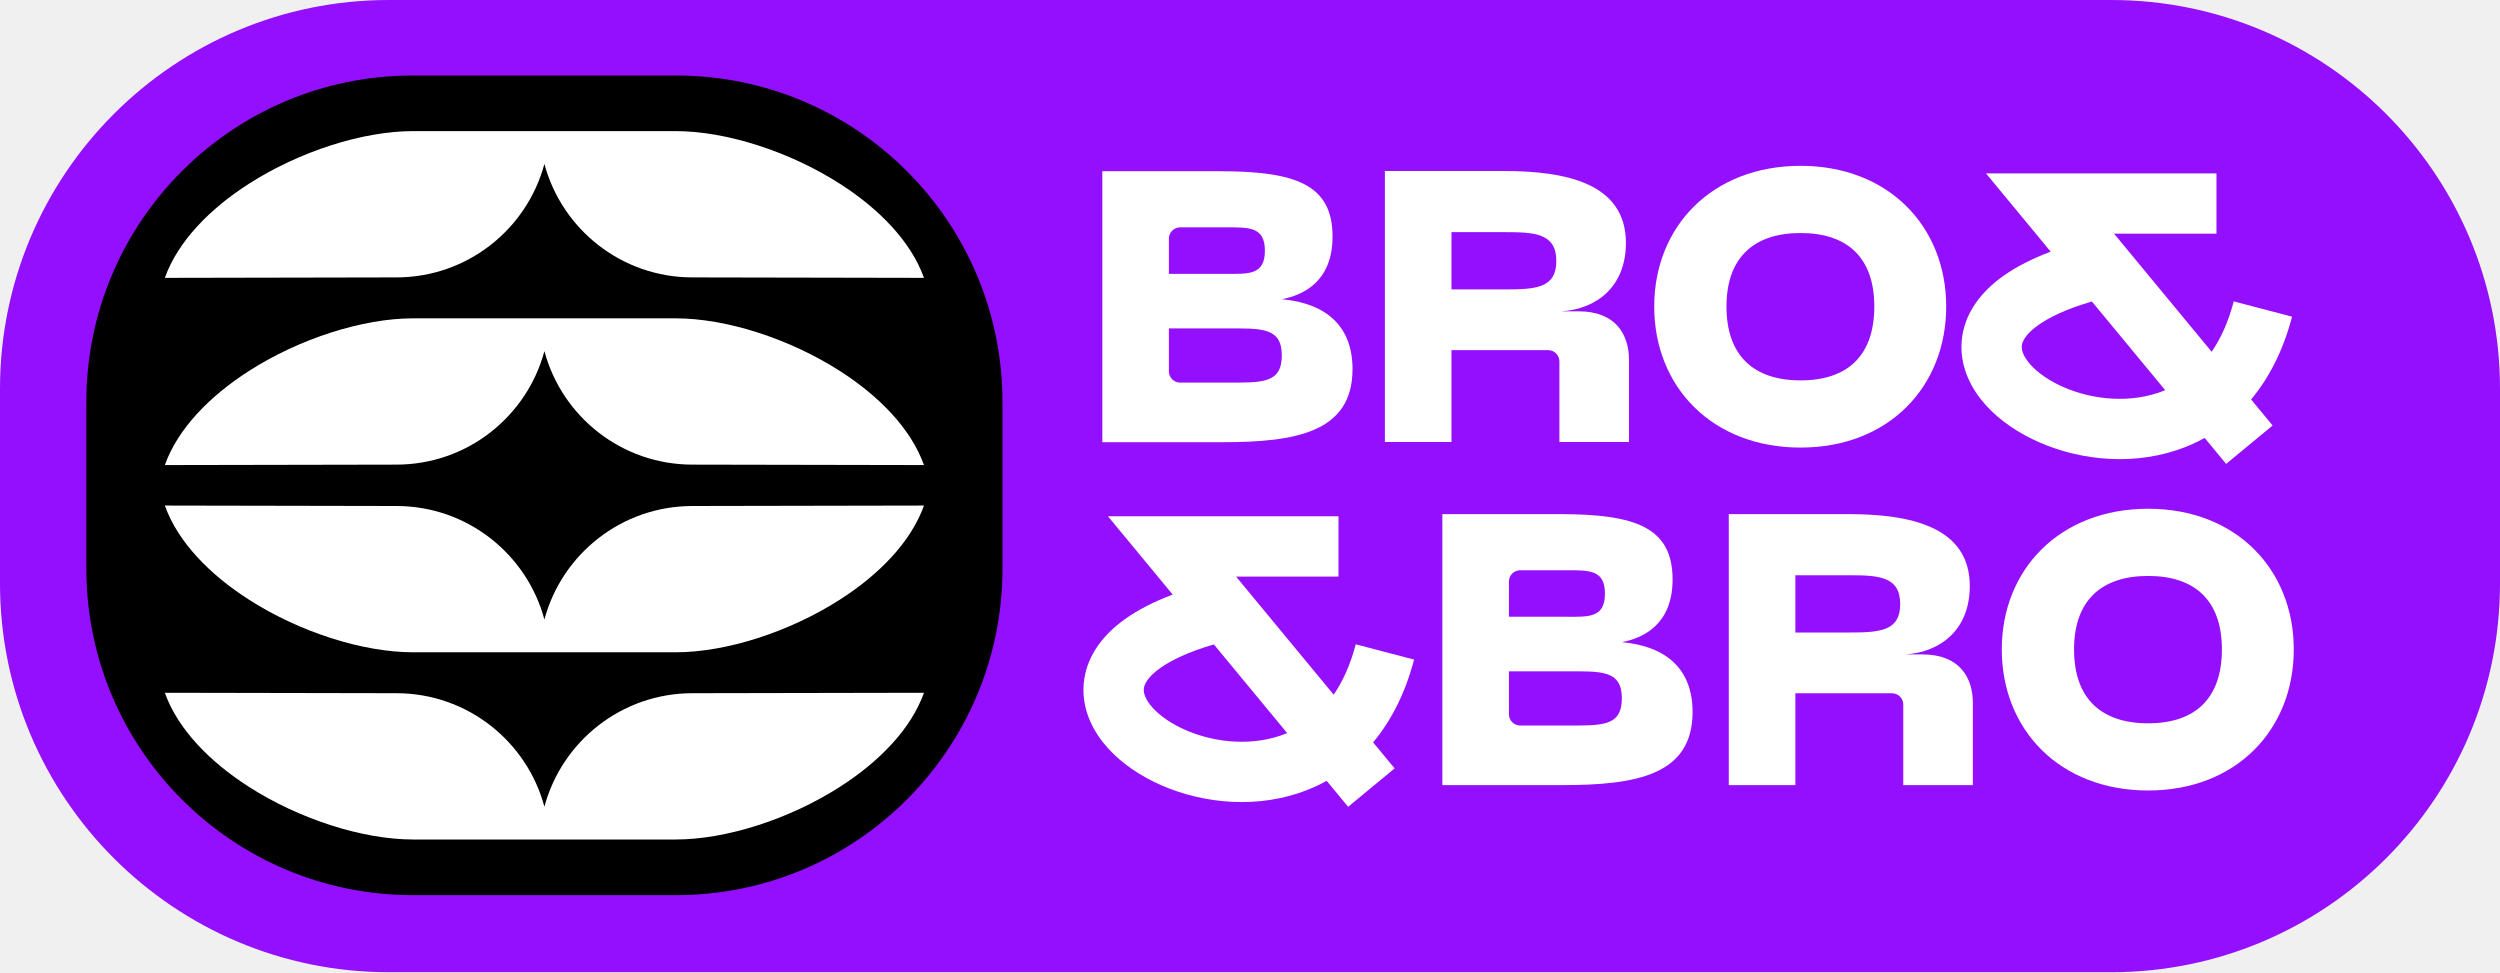
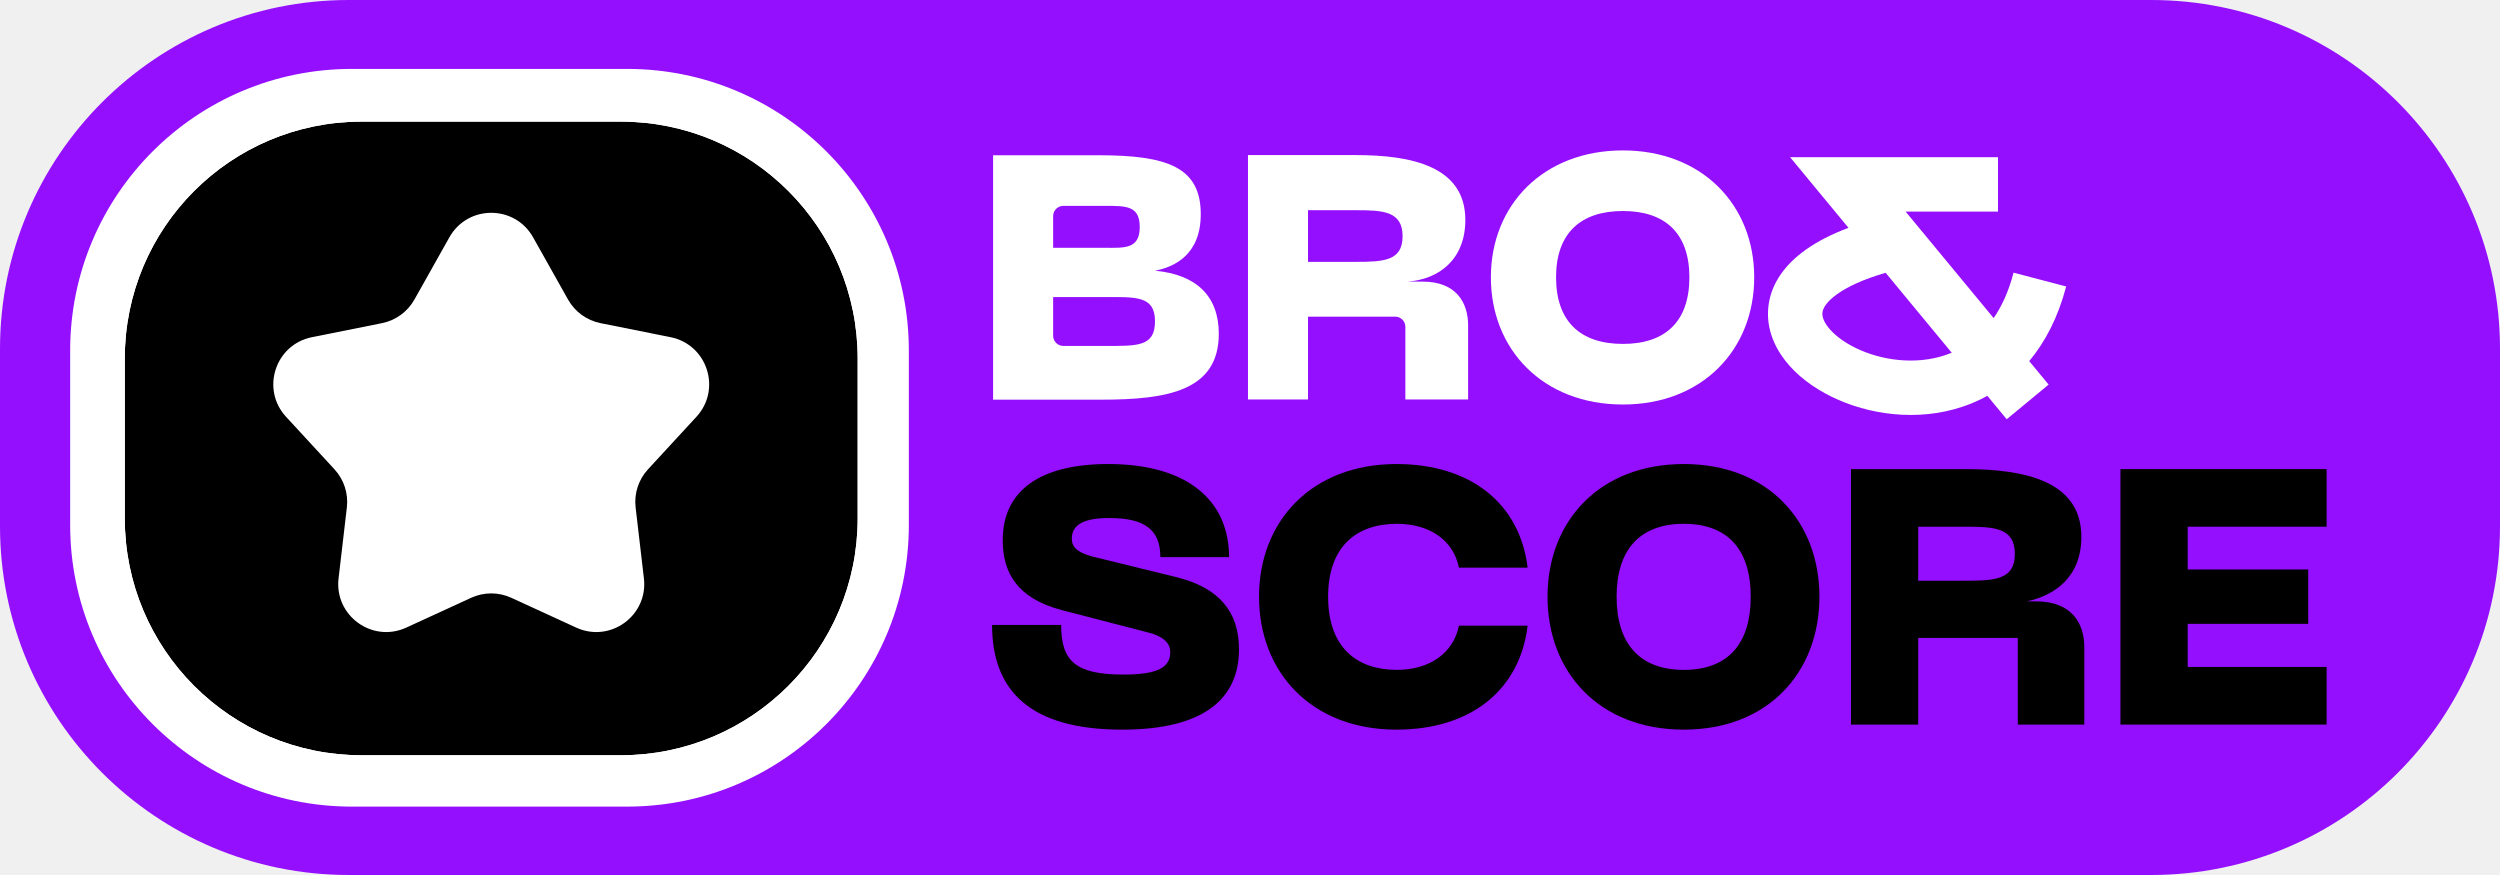
- <svg xmlns="http://www.w3.org/2000/svg" width="180" height="70" viewBox="0 0 180 70" fill="none">
-   <rect width="180" height="70" rx="28" fill="#950FFF" />
-   <rect x="6.216" y="5.436" width="65.962" height="59.015" rx="23.504" fill="black" />
-   <path d="M11.868 36.4C12.817 39.052 15.131 41.383 17.9 43.16C21.554 45.506 26.116 46.965 29.749 46.965H48.645C52.278 46.965 56.84 45.506 60.494 43.16C63.263 41.383 65.577 39.052 66.526 36.4L49.858 36.432C44.754 36.432 40.459 39.897 39.197 44.603C37.935 39.897 33.64 36.432 28.536 36.432L11.868 36.4Z" fill="white" />
-   <path d="M11.868 49.879C12.817 52.531 15.131 54.862 17.9 56.639C21.554 58.985 26.116 60.444 29.749 60.444H48.645C52.278 60.444 56.84 58.985 60.494 56.639C63.263 54.862 65.577 52.531 66.526 49.879L49.858 49.911C44.754 49.911 40.459 53.376 39.197 58.082C37.935 53.376 33.64 49.911 28.536 49.911L11.868 49.879Z" fill="white" />
-   <path d="M11.868 20.006C12.817 17.353 15.131 15.023 17.9 13.245C21.554 10.9 26.116 9.44 29.749 9.44H48.645C52.278 9.44 56.84 10.9 60.494 13.245C63.263 15.023 65.577 17.353 66.526 20.006L49.858 19.973C44.754 19.973 40.459 16.509 39.197 11.802C37.935 16.509 33.64 19.973 28.536 19.973L11.868 20.006Z" fill="white" />
-   <path d="M11.868 33.485C12.817 30.833 15.131 28.502 17.9 26.725C21.554 24.379 26.116 22.92 29.749 22.92H48.645C52.278 22.92 56.84 24.379 60.494 26.725C63.263 28.502 65.577 30.833 66.526 33.485L49.858 33.453C44.754 33.453 40.459 29.988 39.197 25.282C37.935 29.988 33.64 33.453 28.536 33.453L11.868 33.485Z" fill="white" />
-   <path d="M79.367 31.838H88.001C93.259 31.838 97.382 31.146 97.382 26.58C97.382 23.536 95.556 21.848 92.29 21.543C93.757 21.267 95.943 20.326 95.943 17.032C95.943 13.269 93.259 12.328 87.807 12.328H79.367V31.838ZM84.974 27.549C84.524 27.549 84.16 27.184 84.16 26.735V23.647H88.278C90.768 23.647 92.29 23.536 92.29 25.584C92.29 27.632 90.851 27.549 88.278 27.549H84.974ZM84.16 19.717V17.182C84.16 16.733 84.524 16.368 84.974 16.368H88.305C89.966 16.368 91.073 16.341 91.073 18.056C91.073 19.828 89.855 19.717 88.305 19.717H84.16Z" fill="white" />
-   <path d="M119.104 22.069C119.104 27.853 123.277 32.225 129.642 32.225C135.98 32.225 140.126 27.853 140.126 22.069C140.126 16.313 135.98 11.94 129.642 11.94C123.277 11.94 119.104 16.313 119.104 22.069ZM124.307 22.069C124.307 18.555 126.266 16.778 129.642 16.778C132.991 16.778 134.95 18.527 134.95 22.069C134.95 25.611 133.019 27.388 129.642 27.388C126.266 27.388 124.307 25.611 124.307 22.069Z" fill="white" />
-   <path fill-rule="evenodd" clip-rule="evenodd" d="M142.99 12.483H159.586V16.824H152.211L159.241 25.328C159.891 24.38 160.439 23.189 160.83 21.7L165.029 22.801C164.386 25.252 163.363 27.225 162.079 28.761L163.628 30.635L160.282 33.401L158.737 31.532C158.093 31.888 157.422 32.18 156.732 32.409C153.12 33.61 149.225 33.032 146.317 31.611C144.854 30.896 143.527 29.915 142.59 28.706C141.646 27.488 141.02 25.921 141.285 24.192C141.551 22.458 142.645 21.001 144.24 19.867C145.165 19.21 146.3 18.627 147.65 18.12L142.99 12.483ZM150.616 21.708C148.79 22.241 147.553 22.839 146.755 23.406C145.802 24.083 145.612 24.61 145.576 24.849C145.538 25.093 145.59 25.49 146.021 26.046C146.458 26.61 147.202 27.212 148.222 27.71C150.278 28.715 152.994 29.077 155.362 28.29C155.539 28.231 155.717 28.165 155.893 28.091L150.616 21.708Z" fill="white" />
-   <path d="M103.849 56.528H112.484C117.742 56.528 121.865 55.836 121.865 51.27C121.865 48.225 120.039 46.537 116.773 46.233C118.24 45.956 120.426 45.015 120.426 41.722C120.426 37.958 117.742 37.017 112.29 37.017H103.849V56.528ZM109.456 52.238C109.007 52.238 108.642 51.874 108.642 51.424V48.336H112.76C115.251 48.336 116.773 48.225 116.773 50.273C116.773 52.321 115.334 52.238 112.76 52.238H109.456ZM108.642 44.407V41.872C108.642 41.422 109.007 41.058 109.456 41.058H112.788C114.449 41.058 115.556 41.03 115.556 42.746C115.556 44.517 114.338 44.407 112.788 44.407H108.642Z" fill="white" />
-   <path d="M124.472 56.528H129.265V49.914H136.222C136.672 49.914 137.036 50.278 137.036 50.728V56.528H142.045V50.605C142.045 48.807 141.104 47.119 138.42 47.119H137.185C139.748 46.947 141.824 45.32 141.824 42.193C141.824 37.903 137.506 37.017 133.079 37.017H124.472V56.528ZM129.265 45.541V41.418H133.079C135.21 41.418 136.815 41.473 136.815 43.493C136.815 45.458 135.32 45.541 133.079 45.541H129.265Z" fill="white" />
-   <path d="M144.129 46.759C144.129 52.543 148.303 56.915 154.668 56.915C161.005 56.915 165.151 52.543 165.151 46.759C165.151 41.003 161.005 36.63 154.668 36.63C148.303 36.63 144.129 41.003 144.129 46.759ZM149.332 46.759C149.332 43.244 151.292 41.468 154.668 41.468C158.016 41.468 159.976 43.217 159.976 46.759C159.976 50.301 158.044 52.078 154.668 52.078C151.292 52.078 149.332 50.301 149.332 46.759Z" fill="white" />
-   <path fill-rule="evenodd" clip-rule="evenodd" d="M79.774 37.173H96.37V41.514H88.995L96.025 50.017C96.675 49.07 97.223 47.879 97.614 46.389L101.813 47.491C101.17 49.942 100.147 51.915 98.863 53.451L100.412 55.324L97.066 58.09L95.521 56.221C94.877 56.578 94.206 56.869 93.516 57.099C89.904 58.3 86.01 57.721 83.101 56.301C81.638 55.586 80.311 54.605 79.374 53.395C78.43 52.178 77.804 50.611 78.069 48.881C78.335 47.147 79.429 45.691 81.025 44.557C81.949 43.9 83.084 43.317 84.435 42.81L79.774 37.173ZM87.4 46.398C85.574 46.931 84.337 47.529 83.54 48.095C82.586 48.773 82.397 49.3 82.36 49.539C82.323 49.783 82.374 50.18 82.805 50.736C83.242 51.3 83.987 51.902 85.006 52.4C87.062 53.404 89.778 53.767 92.146 52.98C92.324 52.92 92.501 52.855 92.677 52.781L87.4 46.398Z" fill="white" />
-   <path d="M99.713 31.825H104.506V25.21H111.463C111.913 25.21 112.277 25.575 112.277 26.024V31.825H117.286V25.902C117.286 24.104 116.345 22.415 113.661 22.415H112.426C114.989 22.244 117.065 20.617 117.065 17.489C117.065 13.2 112.747 12.314 108.32 12.314H99.713V31.825ZM104.506 20.838V16.715H108.32C110.451 16.715 112.056 16.77 112.056 18.79C112.056 20.755 110.561 20.838 108.32 20.838H104.506Z" fill="white" />
+ <svg xmlns="http://www.w3.org/2000/svg" width="200" height="70" viewBox="0 0 200 70" fill="none">
+   <rect width="200" height="70" rx="27.906" fill="#950FFF" />
+   <rect x="5.613" y="5.513" width="67.094" height="59.015" rx="22.53" fill="white" />
+   <mask id="mask0_2350_9059" style="mask-type:alpha" maskUnits="userSpaceOnUse" x="9" y="9" width="60" height="52">
+     <rect x="9.984" y="9.729" width="58.629" height="50.692" rx="18.946" fill="#D9D9D9" />
+   </mask>
+   <g mask="url(#mask0_2350_9059)">
+     <rect x="9.984" y="9.729" width="58.629" height="50.692" rx="18.946" fill="black" />
+     <path d="M35.951 18.985C37.418 16.372 41.179 16.372 42.647 18.985L45.446 23.968C45.995 24.944 46.942 25.632 48.04 25.852L53.645 26.975C56.583 27.564 57.745 31.14 55.714 33.343L51.84 37.546C51.081 38.369 50.719 39.483 50.849 40.595L51.513 46.272C51.861 49.248 48.819 51.459 46.096 50.208L40.902 47.822C39.884 47.355 38.713 47.355 37.696 47.822L32.502 50.208C29.779 51.459 26.736 49.248 27.085 46.272L27.749 40.595C27.879 39.483 27.517 38.369 26.758 37.546L22.884 33.343C20.853 31.14 22.015 27.564 24.953 26.975L30.557 25.852C31.655 25.632 32.603 24.944 33.151 23.968L35.951 18.985Z" fill="white" />
+   </g>
+   <path d="M79.448 31.973H88.101C93.37 31.973 97.503 31.28 97.503 26.704C97.503 23.653 95.672 21.961 92.4 21.656C93.87 21.379 96.061 20.436 96.061 17.136C96.061 13.364 93.37 12.421 87.907 12.421H79.448V31.973ZM85.067 27.674C84.617 27.674 84.251 27.309 84.251 26.859V23.764H88.378C90.874 23.764 92.4 23.653 92.4 25.705C92.4 27.758 90.958 27.674 88.378 27.674H85.067ZM84.251 19.826V17.286C84.251 16.835 84.617 16.47 85.067 16.47H88.406C90.07 16.47 91.179 16.442 91.179 18.162C91.179 19.937 89.959 19.826 88.406 19.826H84.251Z" fill="white" />
+   <path d="M119.271 22.183C119.271 27.979 123.453 32.361 129.832 32.361C136.183 32.361 140.337 27.979 140.337 22.183C140.337 16.415 136.183 12.033 129.832 12.033C123.453 12.033 119.271 16.415 119.271 22.183ZM124.485 22.183C124.485 18.661 126.448 16.881 129.832 16.881C133.187 16.881 135.151 18.633 135.151 22.183C135.151 25.733 133.215 27.513 129.832 27.513C126.448 27.513 124.485 25.733 124.485 22.183Z" fill="white" />
+   <path fill-rule="evenodd" clip-rule="evenodd" d="M143.208 12.576H159.839V16.927H152.448L159.493 25.449C160.145 24.499 160.694 23.305 161.086 21.813L165.294 22.917C164.649 25.373 163.624 27.35 162.337 28.889L163.89 30.767L160.537 33.539L158.988 31.666C158.343 32.023 157.671 32.315 156.979 32.545C153.359 33.749 149.456 33.169 146.542 31.745C145.076 31.029 143.746 30.046 142.807 28.834C141.861 27.614 141.233 26.043 141.499 24.31C141.765 22.573 142.862 21.113 144.461 19.977C145.387 19.318 146.525 18.734 147.878 18.226L143.208 12.576ZM150.85 21.822C149.02 22.355 147.78 22.955 146.981 23.523C146.026 24.202 145.836 24.729 145.799 24.969C145.762 25.214 145.813 25.612 146.245 26.169C146.683 26.734 147.429 27.337 148.451 27.836C150.512 28.843 153.233 29.206 155.606 28.417C155.784 28.358 155.962 28.292 156.138 28.218L150.85 21.822Z" fill="white" />
+   <path d="M99.838 31.959H104.641V25.331H111.613C112.064 25.331 112.429 25.696 112.429 26.147V31.959H117.449V26.024C117.449 24.222 116.506 22.53 113.816 22.53H112.579C115.147 22.358 117.227 20.727 117.227 17.594C117.227 13.295 112.901 12.407 108.463 12.407H99.838V31.959ZM104.641 20.949V16.817H108.463C110.599 16.817 112.207 16.872 112.207 18.897C112.207 20.866 110.71 20.949 108.463 20.949H104.641Z" fill="white" />
+   <path d="M99.12 51.936C99.12 48.95 97.532 47.008 94.093 46.167L87.362 44.515C86.068 44.167 85.745 43.674 85.745 43.094C85.745 41.934 86.774 41.442 88.743 41.442C91.565 41.442 92.829 42.369 92.829 44.572H98.326C98.326 40.137 95.122 37.122 88.655 37.122C83.217 37.122 80.219 39.238 80.219 43.21C80.219 45.79 81.336 47.848 84.922 48.805L91.859 50.602C93.035 50.892 93.623 51.443 93.623 52.168C93.623 53.444 92.506 53.965 89.89 53.965C86.039 53.965 84.892 52.893 84.892 49.994H79.366C79.366 55.299 82.453 58.372 89.772 58.372C96.415 58.372 99.12 55.821 99.12 51.936Z" fill="black" />
+   <path d="M111.716 58.372C117.654 58.372 121.593 55.212 122.21 50.052H116.713C116.272 52.255 114.362 53.589 111.745 53.589C108.541 53.589 106.249 51.791 106.249 47.733C106.249 43.703 108.541 41.905 111.745 41.905C114.362 41.905 116.272 43.21 116.713 45.413H122.21C121.593 40.282 117.654 37.122 111.716 37.122C104.926 37.122 100.722 41.703 100.722 47.733C100.722 53.791 104.926 58.372 111.716 58.372Z" fill="black" />
+   <path d="M123.802 47.733C123.802 53.791 127.947 58.372 134.708 58.372C141.439 58.372 145.554 53.791 145.554 47.733C145.554 41.703 141.439 37.122 134.708 37.122C127.947 37.122 123.802 41.703 123.802 47.733ZM129.328 47.733C129.328 44.051 131.121 41.905 134.708 41.905C138.264 41.905 140.058 44.022 140.058 47.733C140.058 51.443 138.294 53.589 134.708 53.589C131.121 53.589 129.328 51.443 129.328 47.733Z" fill="black" />
+   <path d="M148.078 57.966H153.457V51.037H161.423V57.966H166.744V51.762C166.744 49.878 165.745 48.109 162.893 48.109H162.158C164.304 47.645 166.509 46.225 166.509 42.949C166.509 38.456 161.923 37.528 157.22 37.528H148.078V57.966ZM153.457 46.457V42.137H157.22C159.483 42.137 161.188 42.195 161.188 44.312C161.188 46.37 159.601 46.457 157.22 46.457H153.457Z" fill="black" />
+   <path d="M169.636 57.966H186.127V53.356H175.016V49.907H184.657V45.558H175.016V42.137H186.127V37.528H169.636V57.966Z" fill="black" />
</svg>
